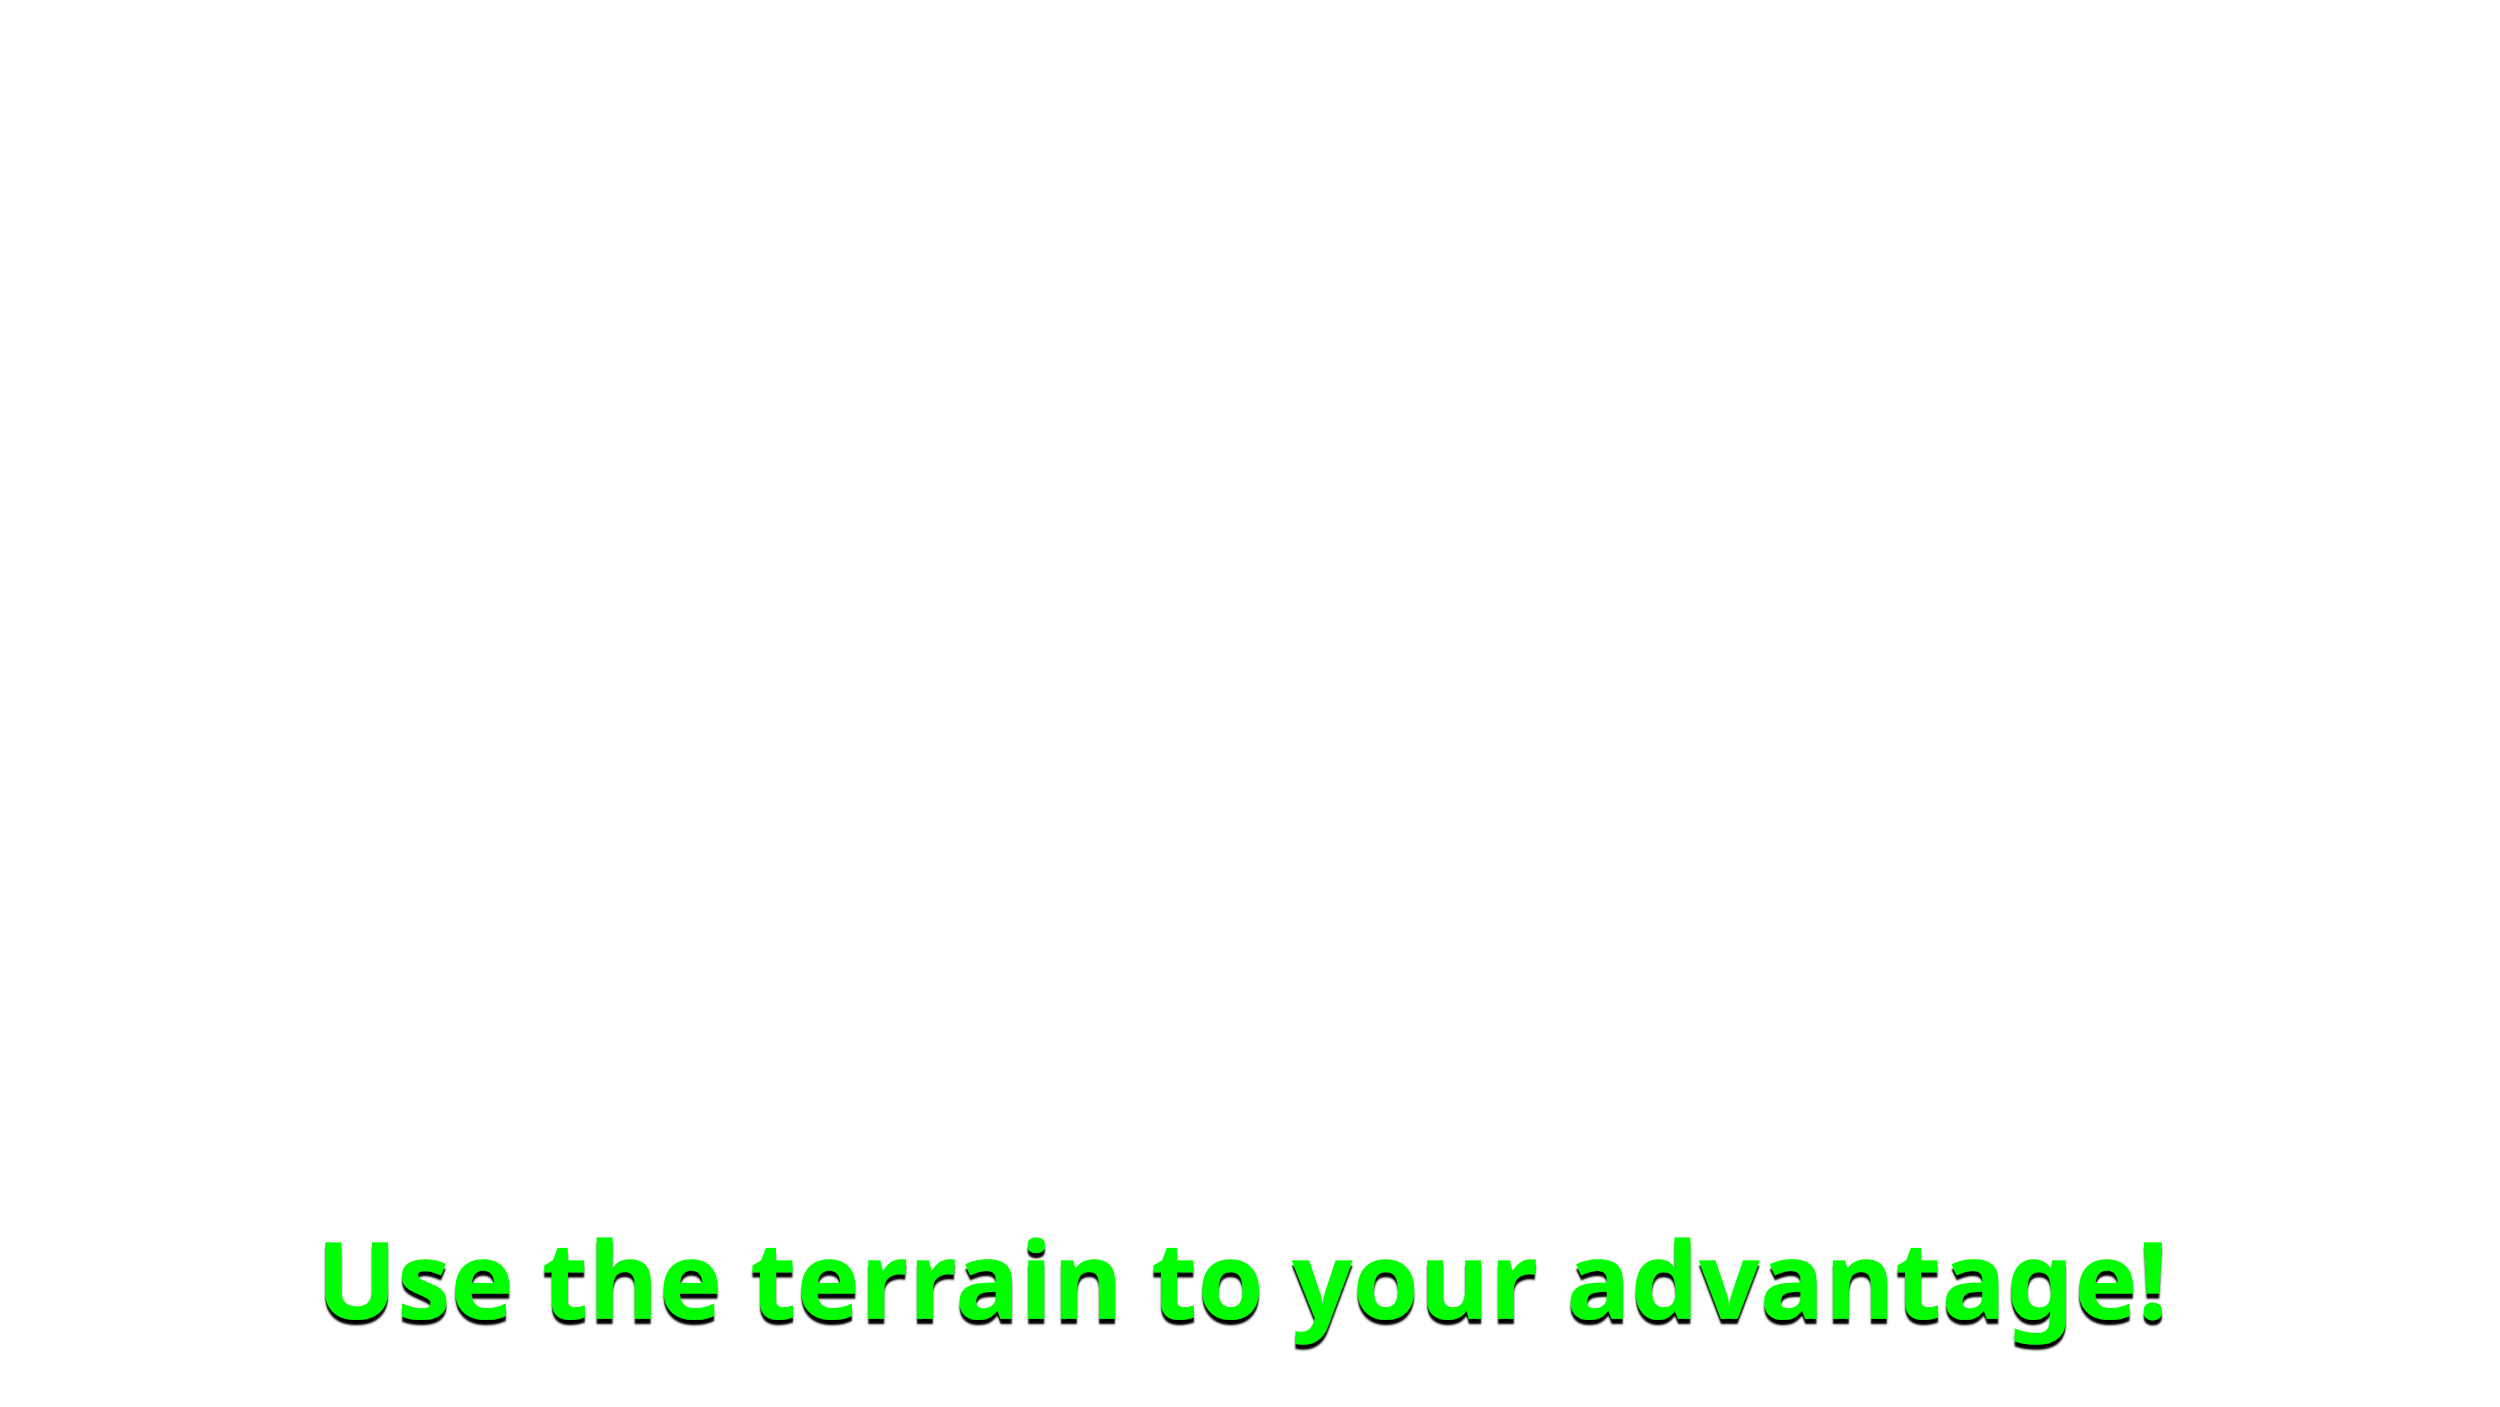
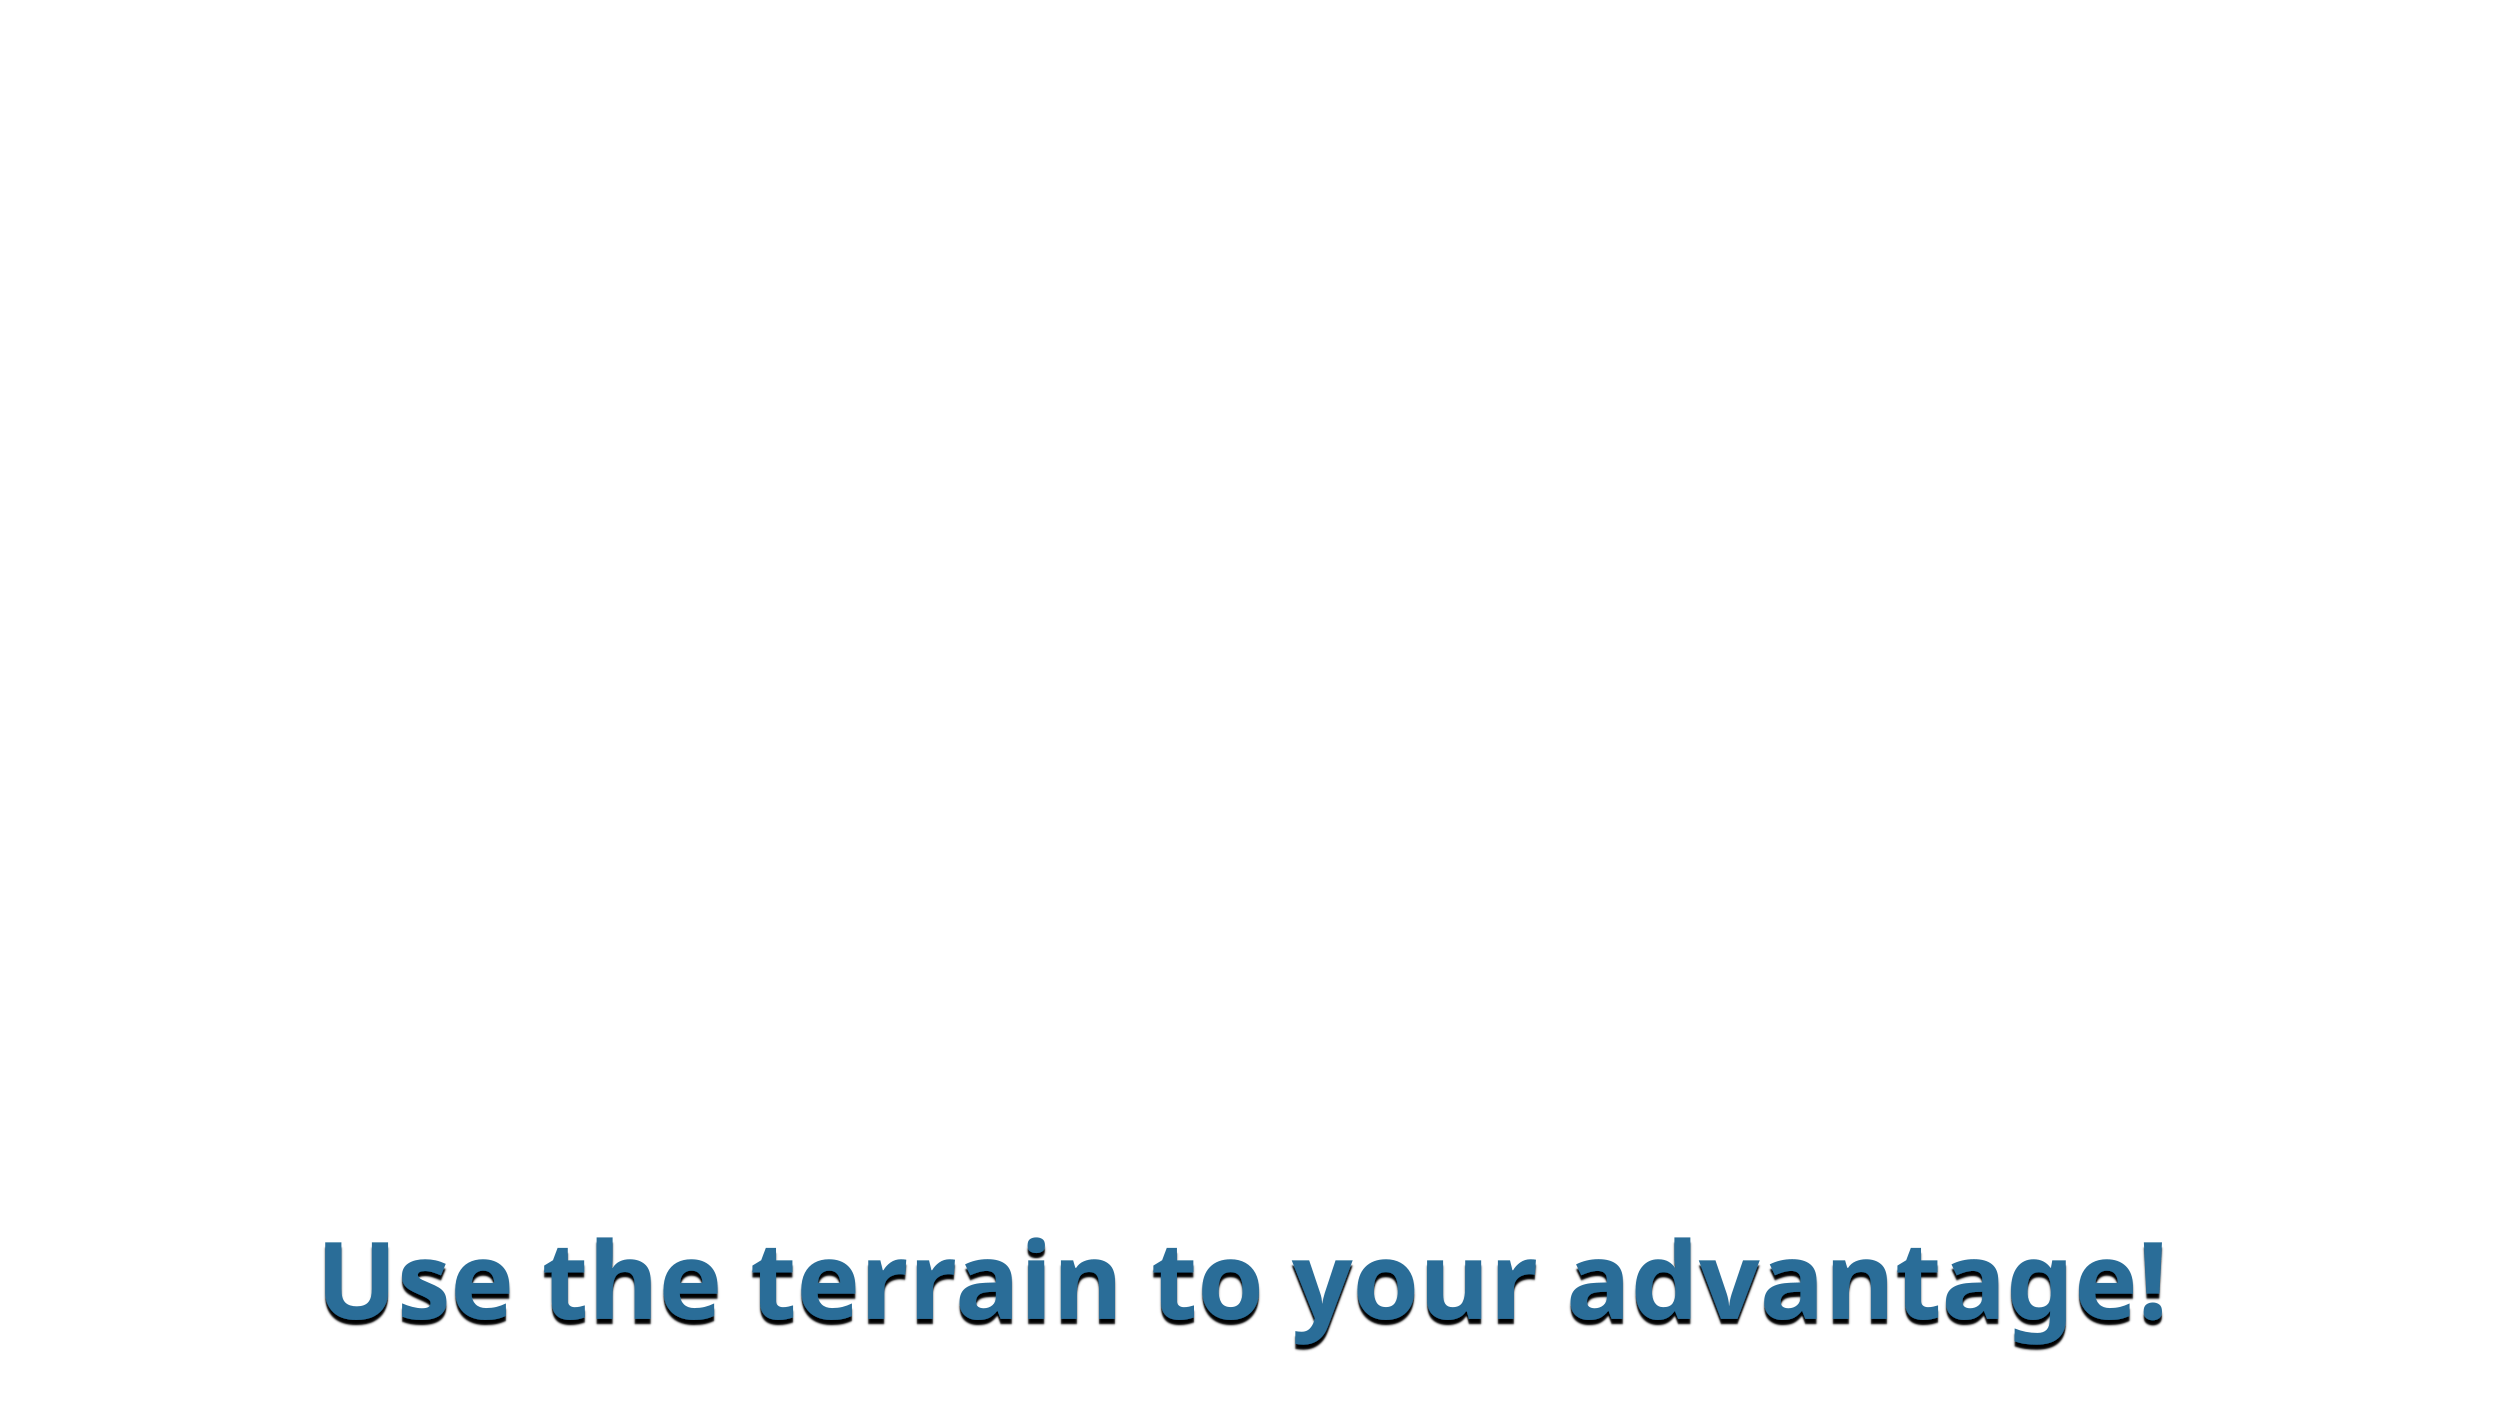
<svg xmlns="http://www.w3.org/2000/svg" xmlns:xlink="http://www.w3.org/1999/xlink" height="1080" id="svg2383" version="1.0" width="1920">
  <defs id="defs2385">
    <linearGradient id="linearGradient3684">
      <stop id="stop3686" offset="0" style="stop-color:#dea436;stop-opacity:1" />
      <stop id="stop3688" offset="1" style="stop-color:#f8c050;stop-opacity:1" />
    </linearGradient>
    <linearGradient id="linearGradient3670">
      <stop id="stop3672" offset="0" style="stop-color:#dcaa38;stop-opacity:1" />
      <stop id="stop3674" offset="1" style="stop-color:#f4c54f;stop-opacity:1" />
    </linearGradient>
    <linearGradient id="linearGradient3182">
      <stop id="stop3184" offset="0" style="stop-color:#ffffff;stop-opacity:0.55" />
      <stop id="stop3186" offset="1" style="stop-color:#ffffff;stop-opacity:0;" />
    </linearGradient>
    <linearGradient id="linearGradient3174">
      <stop id="stop3176" offset="0" style="stop-color:#324da7;stop-opacity:0.55" />
      <stop id="stop3178" offset="1" style="stop-color:#324da7;stop-opacity:0;" />
    </linearGradient>
    <linearGradient id="linearGradient3190">
      <stop id="stop3192" offset="0" style="stop-color:#324da7;stop-opacity:1" />
      <stop id="stop3194" offset="1" style="stop-color:#324da7;stop-opacity:0;" />
    </linearGradient>
    <linearGradient id="linearGradient3267">
      <stop id="stop3269" offset="0" style="stop-color:#0000ff;stop-opacity:0" />
      <stop id="stop3275" offset="0.488" style="stop-color:#ffffff;stop-opacity:1" />
      <stop id="stop3271" offset="1" style="stop-color:#0000ff;stop-opacity:0;" />
    </linearGradient>
    <linearGradient gradientTransform="matrix(0.4475832,0,0,1.159409,-317.7284,-354.2385)" gradientUnits="userSpaceOnUse" id="linearGradient3273" x1="333.266" x2="1668.856" xlink:href="#linearGradient3267" y1="671.267" y2="671.267" />
    <linearGradient gradientTransform="matrix(0.4475832,0,0,1.159409,-317.7285,-255.9335)" gradientUnits="userSpaceOnUse" id="linearGradient3463" x1="333.266" x2="1668.856" xlink:href="#linearGradient3267" y1="671.267" y2="671.267" />
    <linearGradient gradientTransform="translate(-480.0017,0)" gradientUnits="userSpaceOnUse" id="linearGradient3196" x1="1917.672" x2="1622.826" xlink:href="#linearGradient3190" y1="542.599" y2="542.599" />
    <linearGradient gradientTransform="matrix(-1,0,0,1,1920.003,7.77e-2)" gradientUnits="userSpaceOnUse" id="linearGradient3200" x1="1917.672" x2="1622.826" xlink:href="#linearGradient3190" y1="542.599" y2="542.599" />
    <linearGradient gradientUnits="userSpaceOnUse" id="linearGradient3180" x1="513.012" x2="513.012" xlink:href="#linearGradient3174" y1="-540.846" y2="-636.175" />
    <linearGradient gradientUnits="userSpaceOnUse" id="linearGradient3188" x1="719.998" x2="719.998" xlink:href="#linearGradient3182" y1="-540.846" y2="-631.51" />
    <linearGradient gradientUnits="userSpaceOnUse" id="linearGradient3197" x1="513.012" x2="513.012" xlink:href="#linearGradient3174" y1="-540.846" y2="-636.175" />
    <linearGradient gradientUnits="userSpaceOnUse" id="linearGradient3199" x1="719.998" x2="719.998" xlink:href="#linearGradient3182" y1="-540.846" y2="-631.51" />
    <linearGradient gradientTransform="translate(240,-1.705322)" gradientUnits="userSpaceOnUse" id="linearGradient2841" x1="513.012" x2="513.012" xlink:href="#linearGradient3174" y1="-540.846" y2="-636.175" />
    <linearGradient gradientTransform="translate(240,-1.705322)" gradientUnits="userSpaceOnUse" id="linearGradient2843" x1="719.998" x2="719.998" xlink:href="#linearGradient3182" y1="-540.846" y2="-631.51" />
    <radialGradient cx="922.565" cy="413.054" fx="922.565" fy="413.054" gradientTransform="matrix(1,0,0,0.05818239,-200.1532,963.4337)" gradientUnits="userSpaceOnUse" id="radialGradient3654" r="638.259" xlink:href="#linearGradient3670" />
    <radialGradient cx="959.998" cy="514.136" fx="959.998" fy="514.136" gradientTransform="matrix(1,0,0,0.04078534,0,493.1664)" gradientUnits="userSpaceOnUse" id="radialGradient3682" r="781.351" xlink:href="#linearGradient3684" />
    <filter height="1.5" id="filter3984" width="1.5" x="-.25" y="-.25">
      <feGaussianBlur id="feGaussianBlur3986" in="SourceAlpha" result="blur" stdDeviation="1" />
      <feOffset dx="0" dy="4" id="feOffset3990" in="bluralpha" result="offsetBlur" />
      <feMerge id="feMerge3992">
        <feMergeNode id="feMergeNode3994" in="offsetBlur" />
        <feMergeNode id="feMergeNode3996" in="SourceGraphic" />
      </feMerge>
    </filter>
    <filter height="1.5" id="filter3998" width="1.5" x="-.25" y="-.25">
      <feGaussianBlur id="feGaussianBlur4000" in="SourceAlpha" result="blur" stdDeviation="1" />
      <feOffset dx="0" dy="4" id="feOffset4004" in="bluralpha" result="offsetBlur" />
      <feMerge id="feMerge4006">
        <feMergeNode id="feMergeNode4008" in="offsetBlur" />
        <feMergeNode id="feMergeNode4010" in="SourceGraphic" />
      </feMerge>
    </filter>
  </defs>
  <g id="layer1" transform="translate(1.9328e-3,0)">
    <rect height="1080.005" id="rect3160" rx="0" ry="0" style="opacity:0;fill:#e0e7ff;fill-opacity:1;stroke:none;stroke-width:1;stroke-miterlimit:4;stroke-dasharray:none;stroke-opacity:1" width="1920" x="-0.002" y="-0.005" />
-     <text id="text2395" style="font-style:normal;font-variant:normal;font-weight:normal;font-stretch:normal;line-height:0%;font-family:Ubuntu;-inkscape-font-specification:'Bitstream Vera Sans';text-align:center;writing-mode:lr-tb;text-anchor:middle;fill:#00ff00;fill-opacity:1;stroke:none;filter:url(#filter3998);opacity:1.0" x="961.767" xml:space="preserve" y="1012.9">
-       <tspan id="tspan2397" style="font-style:normal;font-variant:normal;font-weight:bold;font-stretch:normal;font-size:82.353px;line-height:125%;font-family:Ubuntu;-inkscape-font-specification:'Sans Bold';text-align:center;writing-mode:lr-tb;text-anchor:middle;fill:#00ff00;fill-opacity:1;stroke:none" x="961.767" y="1012.9">Use the terrain to your advantage!</tspan>
+     <text id="text2395" style="font-style:normal;font-variant:normal;font-weight:normal;font-stretch:normal;line-height:0%;font-family:Ubuntu;-inkscape-font-specification:'Bitstream Vera Sans';text-align:center;writing-mode:lr-tb;text-anchor:middle;fill:#296d98;fill-opacity:1;stroke:none;filter:url(#filter3998);opacity:1.0" x="961.767" xml:space="preserve" y="1012.9">
+       <tspan id="tspan2397" style="font-style:normal;font-variant:normal;font-weight:bold;font-stretch:normal;font-size:82.353px;line-height:125%;font-family:Ubuntu;-inkscape-font-specification:'Sans Bold';text-align:center;writing-mode:lr-tb;text-anchor:middle;fill:#296d98;fill-opacity:1;stroke:none" x="961.767" y="1012.9">Use the terrain to your advantage!</tspan>
    </text>
  </g>
</svg>
